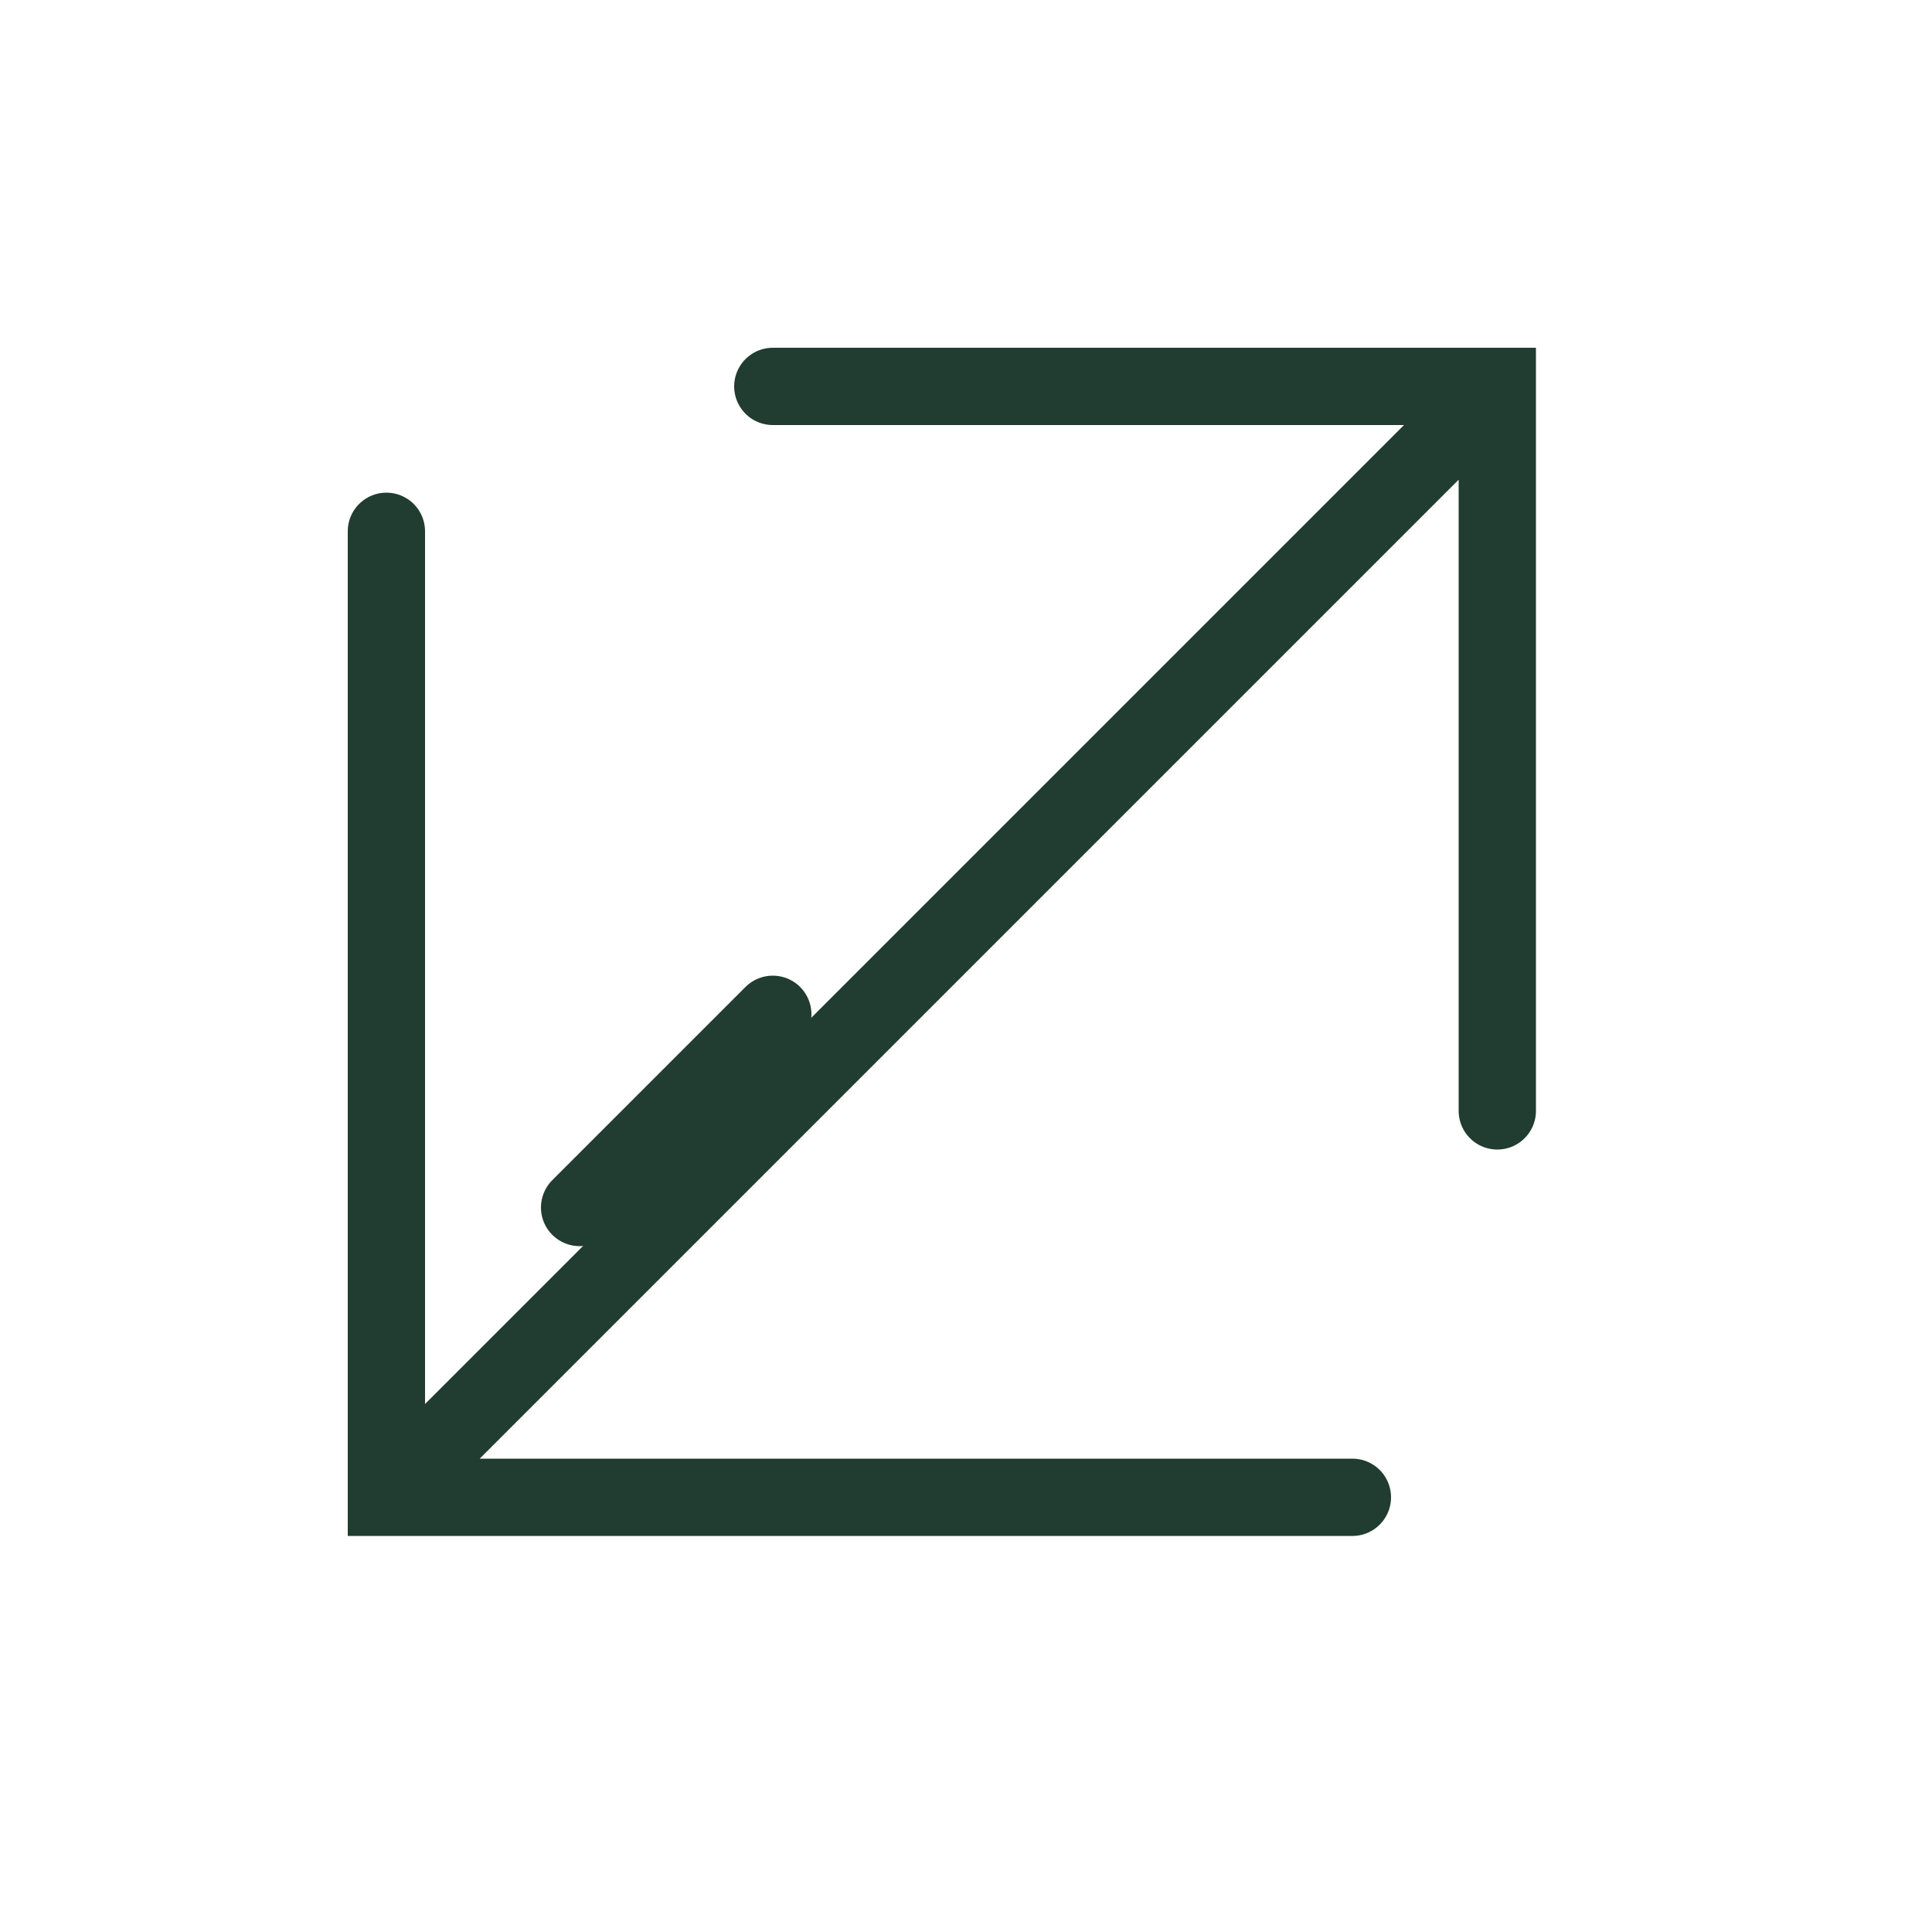
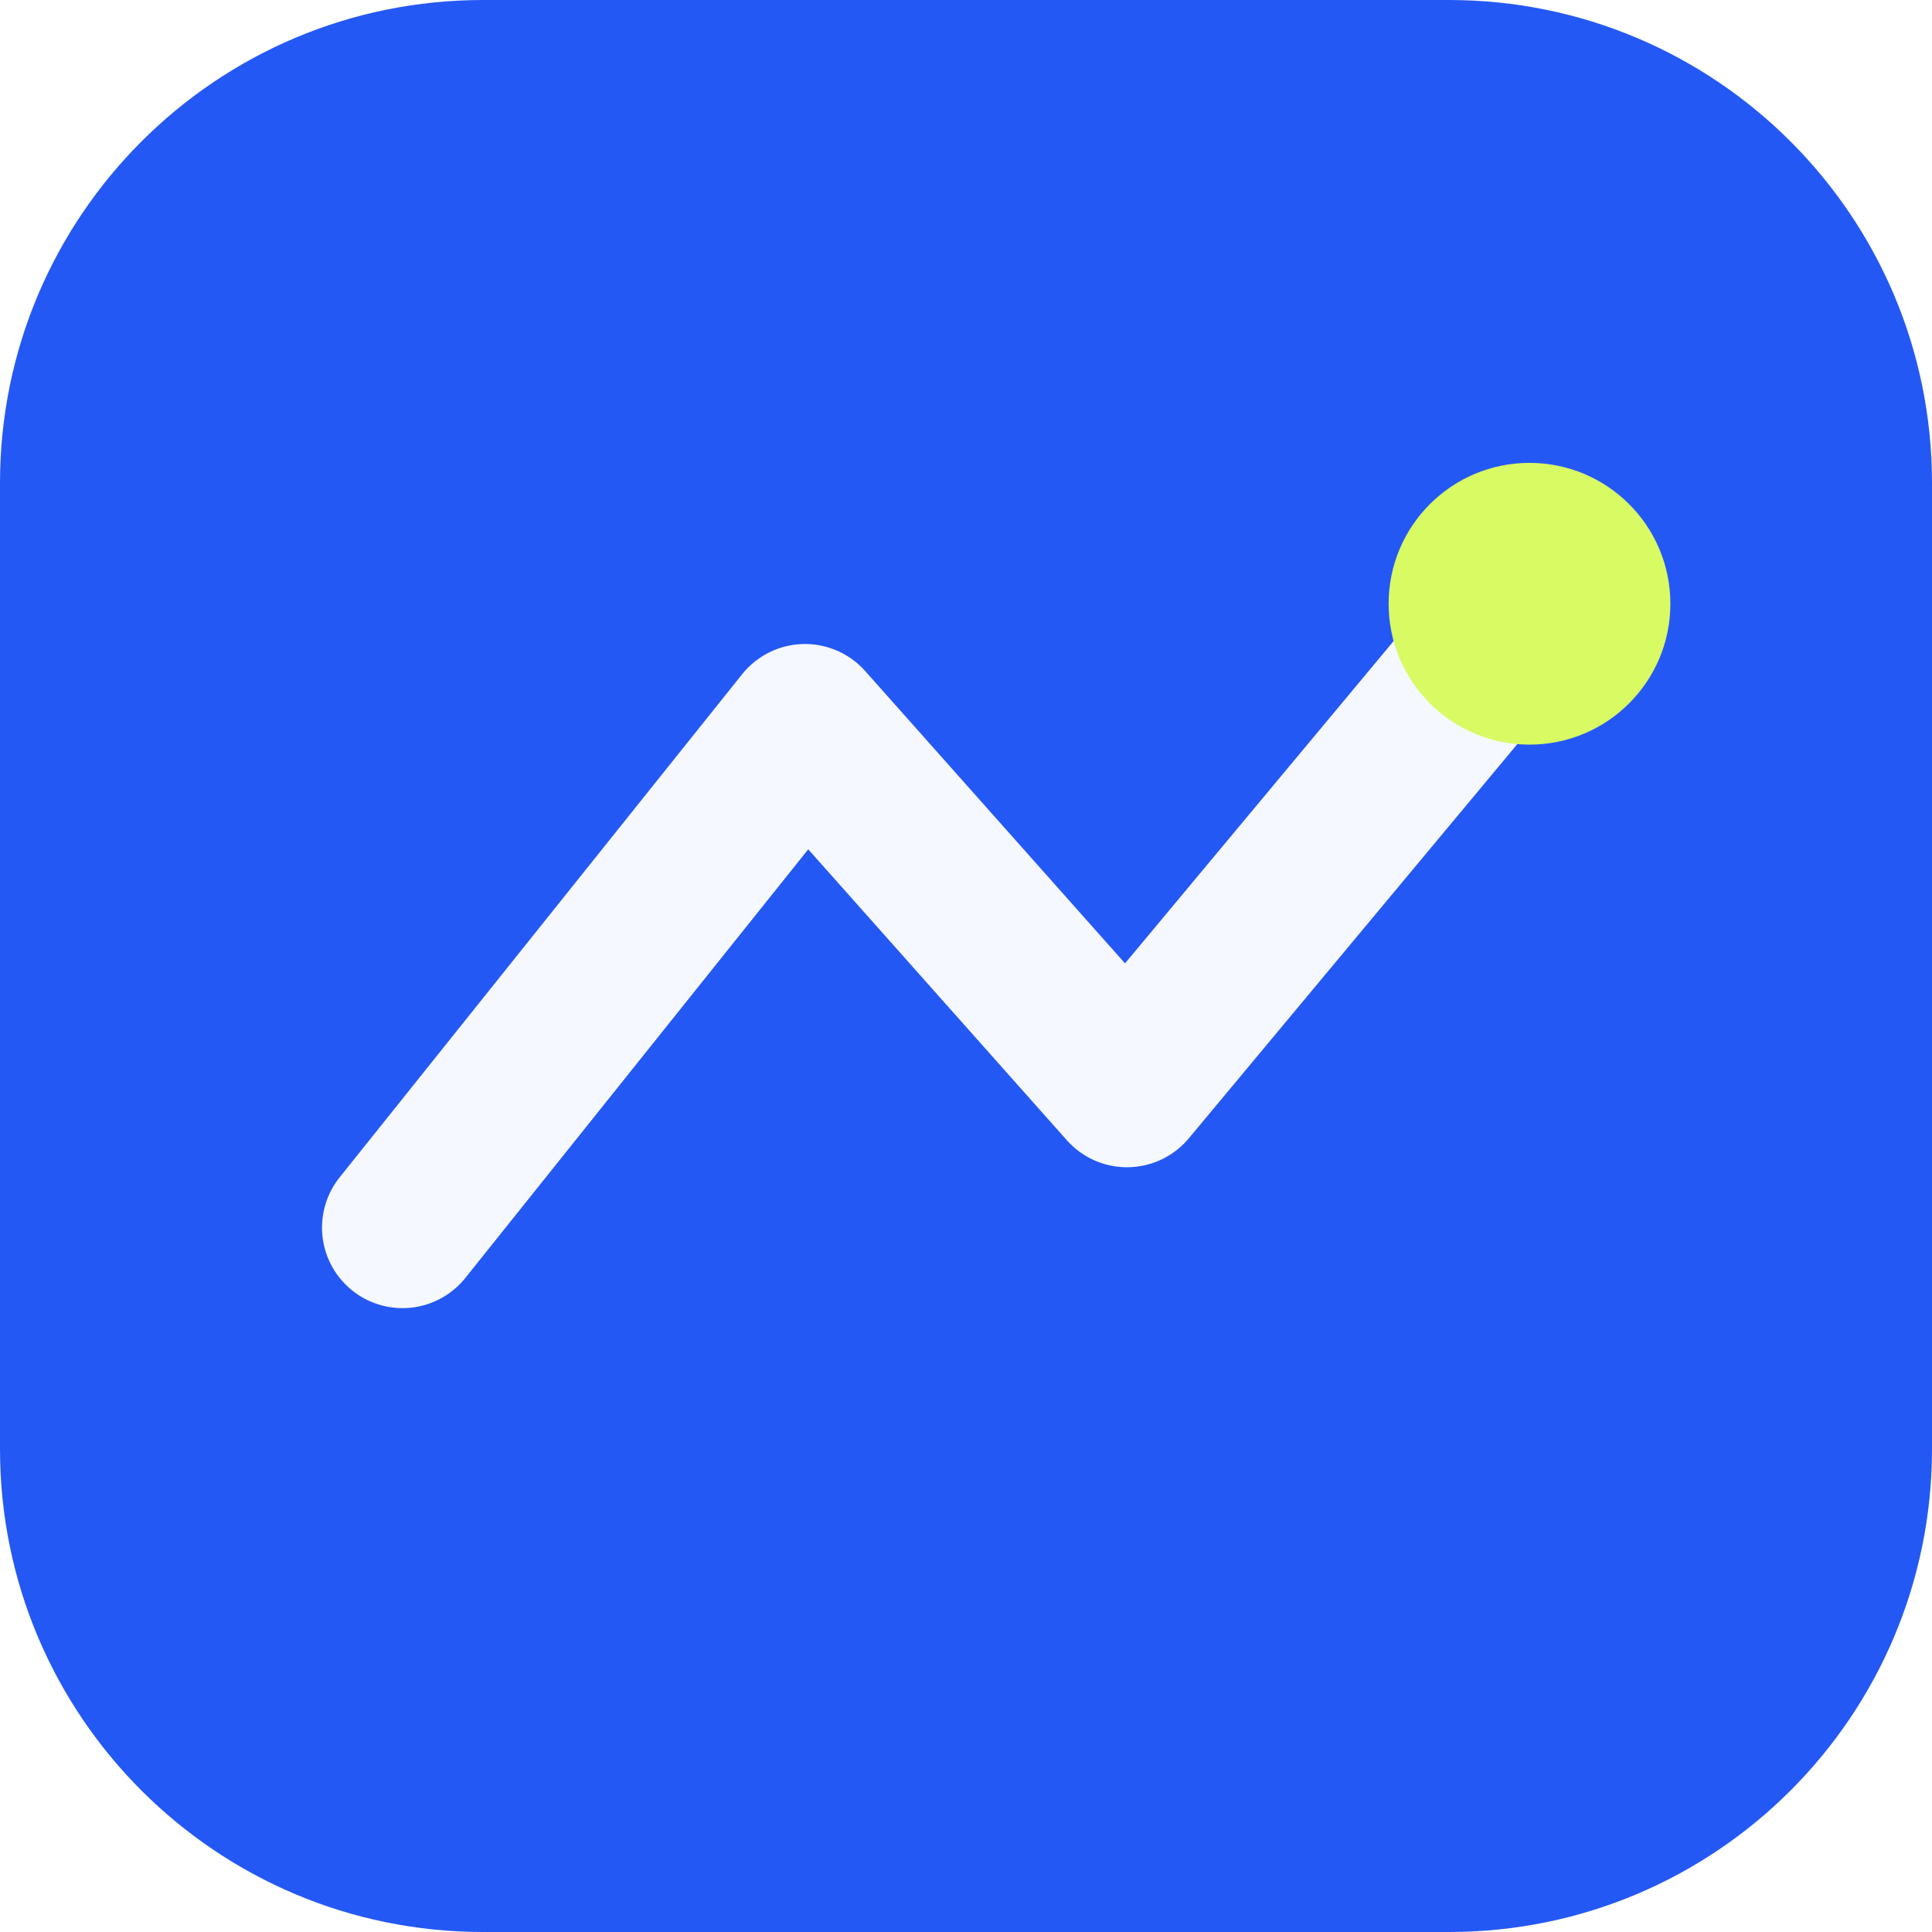
- <svg xmlns="http://www.w3.org/2000/svg" viewBox="0 0 40 40">
-   <g fill="none" stroke="#213c30" stroke-width="1.6" stroke-linecap="round">
-     <path d="M8 31 31 8M16 8h15v15M8 11v20h20" />
-     <path d="m12 25 4-4" />
-   </g>
+ <svg xmlns="http://www.w3.org/2000/svg" viewBox="0 0 48 48">
+   <rect width="48" height="48" rx="12" fill="#2458F5" />
+   <path d="M10 30.5 20 18l8 9 10-12" fill="none" stroke="#F5F8FF" stroke-width="4" stroke-linecap="round" stroke-linejoin="round" />
+   <circle cx="38" cy="15" r="3.5" fill="#D8FA63" />
</svg>
